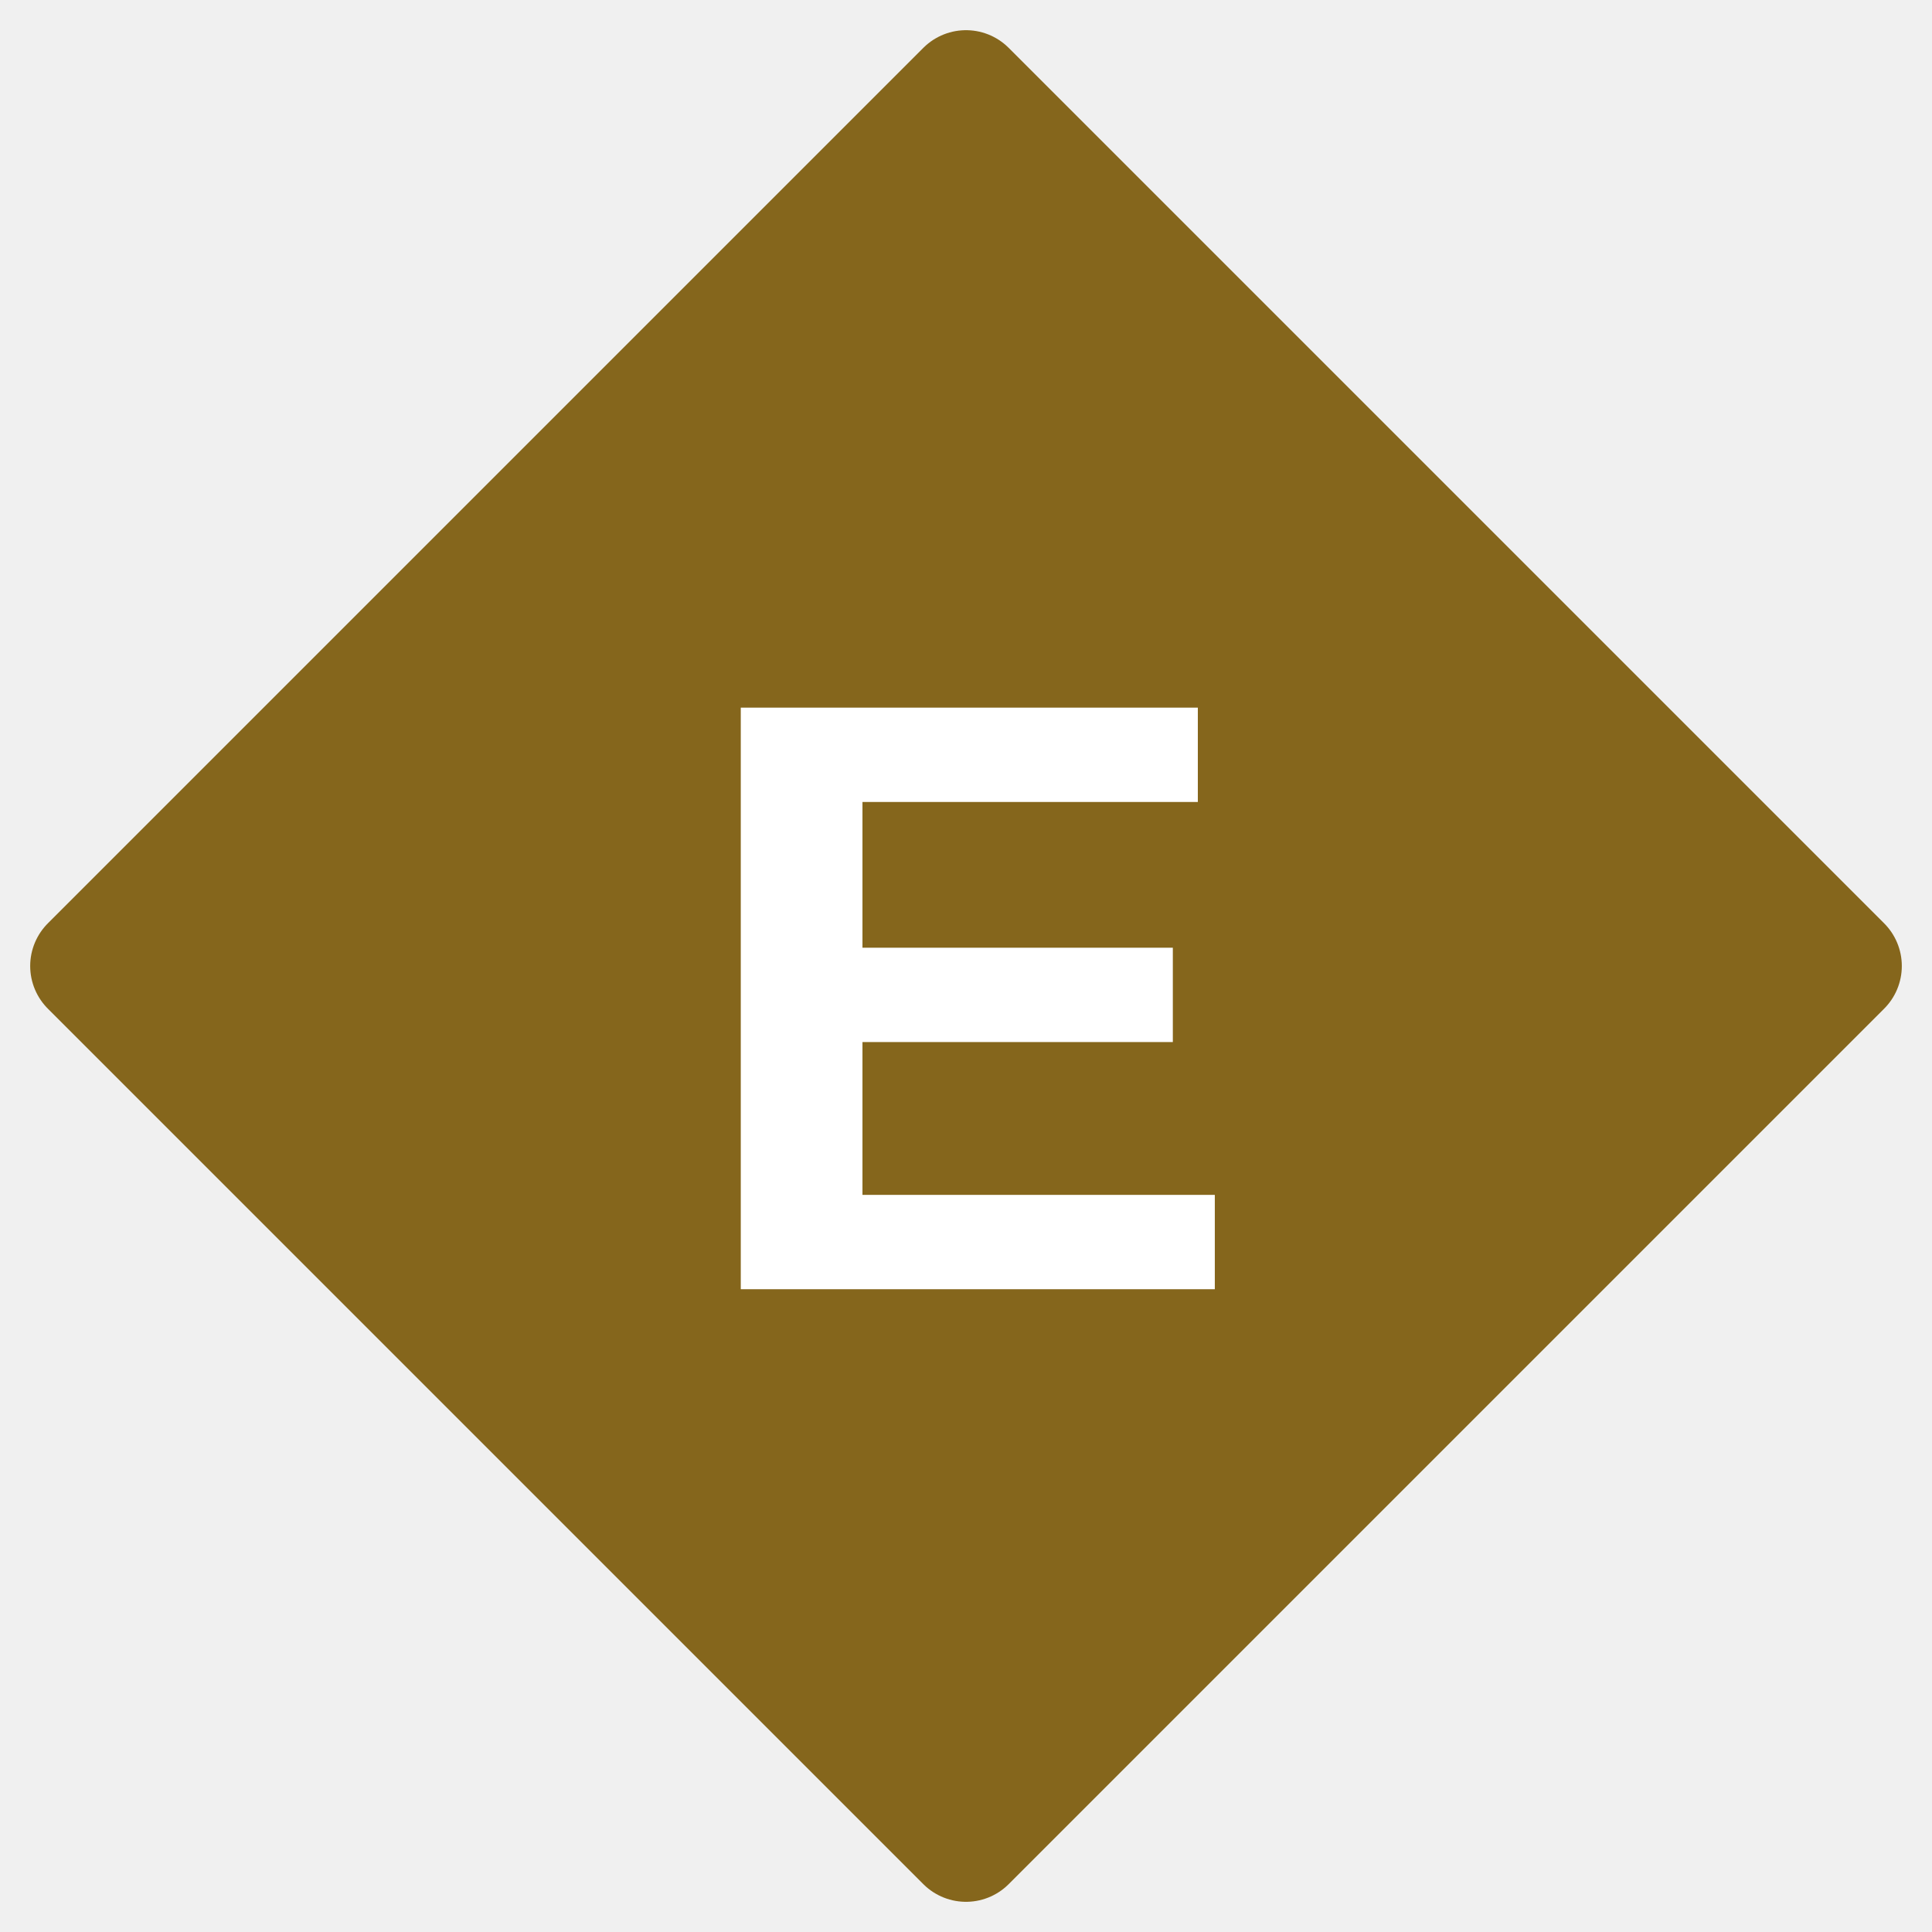
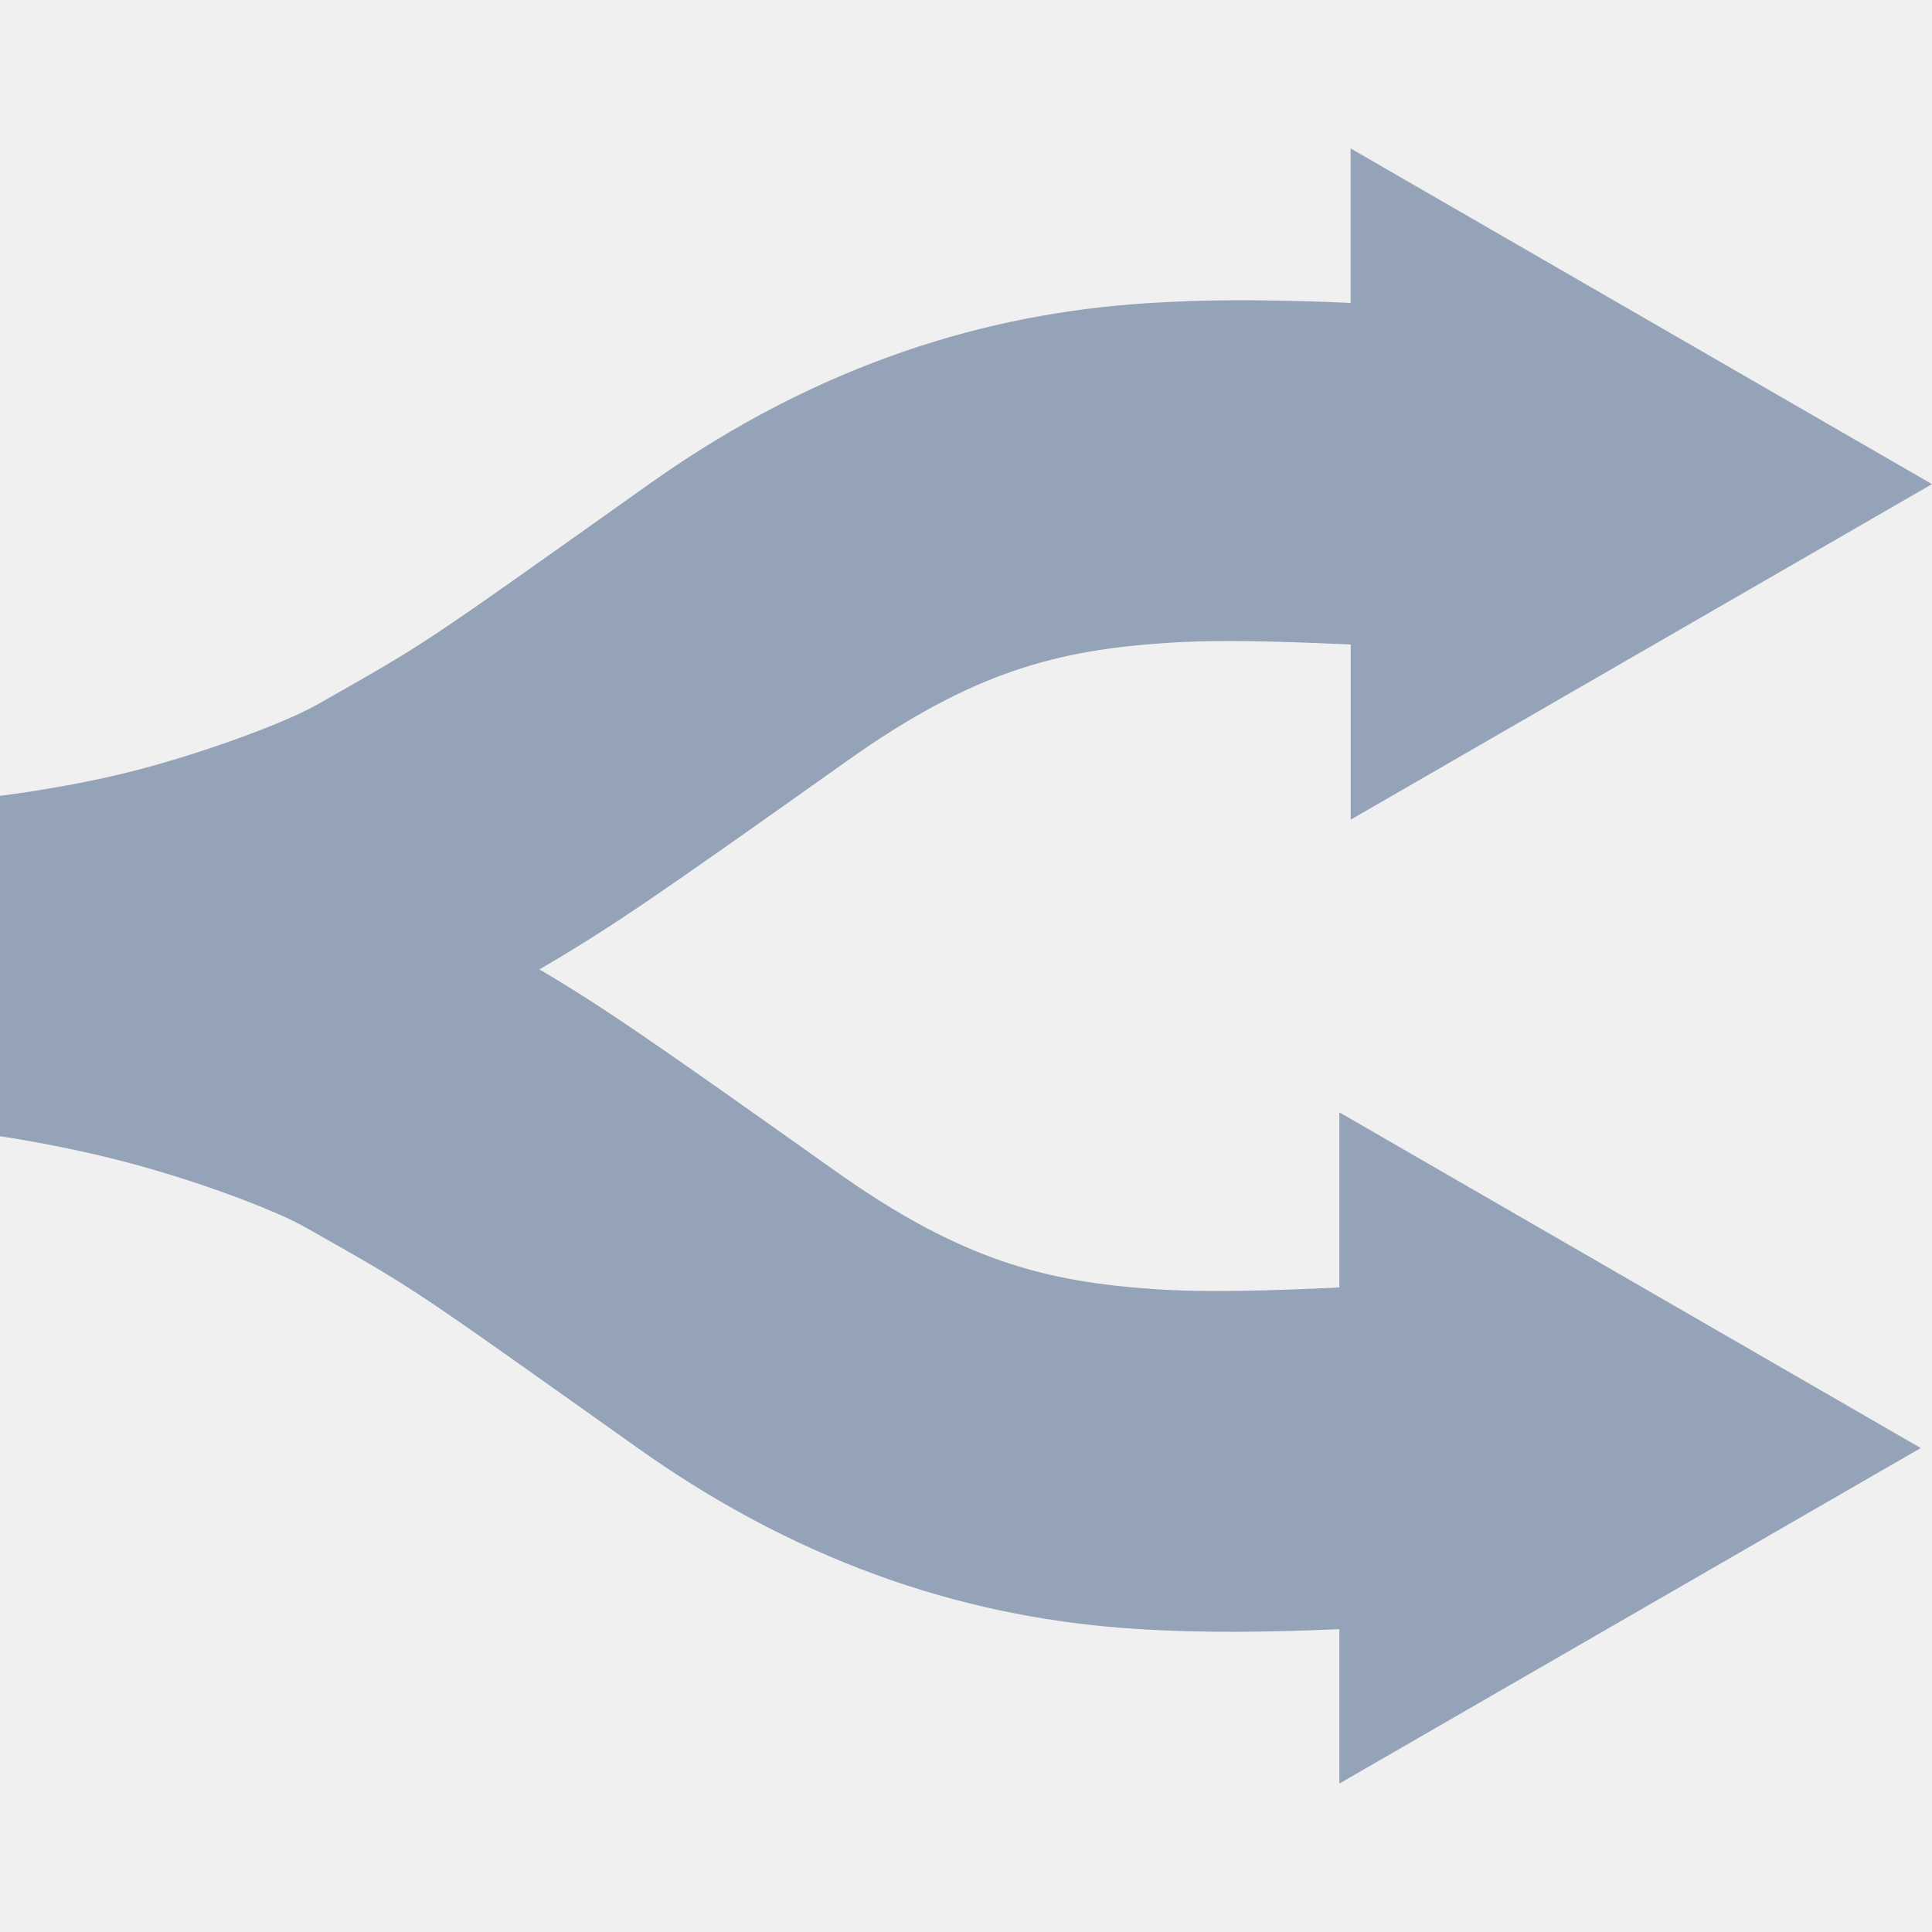
- <svg xmlns="http://www.w3.org/2000/svg" viewBox="0 0 64 64" width="64" height="64" role="img" aria-label="E">
-   <path d="M32 3 61 32 32 61 3 32z" fill="#85661c" stroke="#85661c" stroke-width="4" stroke-linejoin="round" />
-   <text x="32" y="33" text-anchor="middle" dominant-baseline="central" font-family="Geist,system-ui,-apple-system,Segoe UI,Arial,sans-serif" font-weight="700" font-size="28" fill="#fff">E</text>
+ <svg xmlns="http://www.w3.org/2000/svg" role="img" fill="#94A3B8" viewBox="0 0 24 24">
+   <path d="M16.778 1.844v1.919q-.569-.026-1.138-.032-.708-.008-1.415.037c-1.93.126-4.023.728-6.149 2.237-2.911 2.066-2.731 1.95-4.14 2.75-.396.223-1.342.574-2.185.798-.841.225-1.753.333-1.751.333v4.229s.768.108 1.61.333c.842.224 1.789.575 2.185.799 1.41.798 1.228.683 4.14 2.75 2.126 1.509 4.22 2.11 6.148 2.236.88.058 1.716.041 2.555.005v1.918l7.222-4.168-7.222-4.17v2.176c-.86.038-1.611.065-2.278.021-1.364-.09-2.417-.357-3.979-1.465-2.244-1.593-2.866-2.027-3.68-2.508.889-.518 1.449-.906 3.822-2.59 1.56-1.109 2.614-1.377 3.978-1.466.667-.044 1.418-.017 2.278.02v2.176L24 6.014Z" />
</svg>
